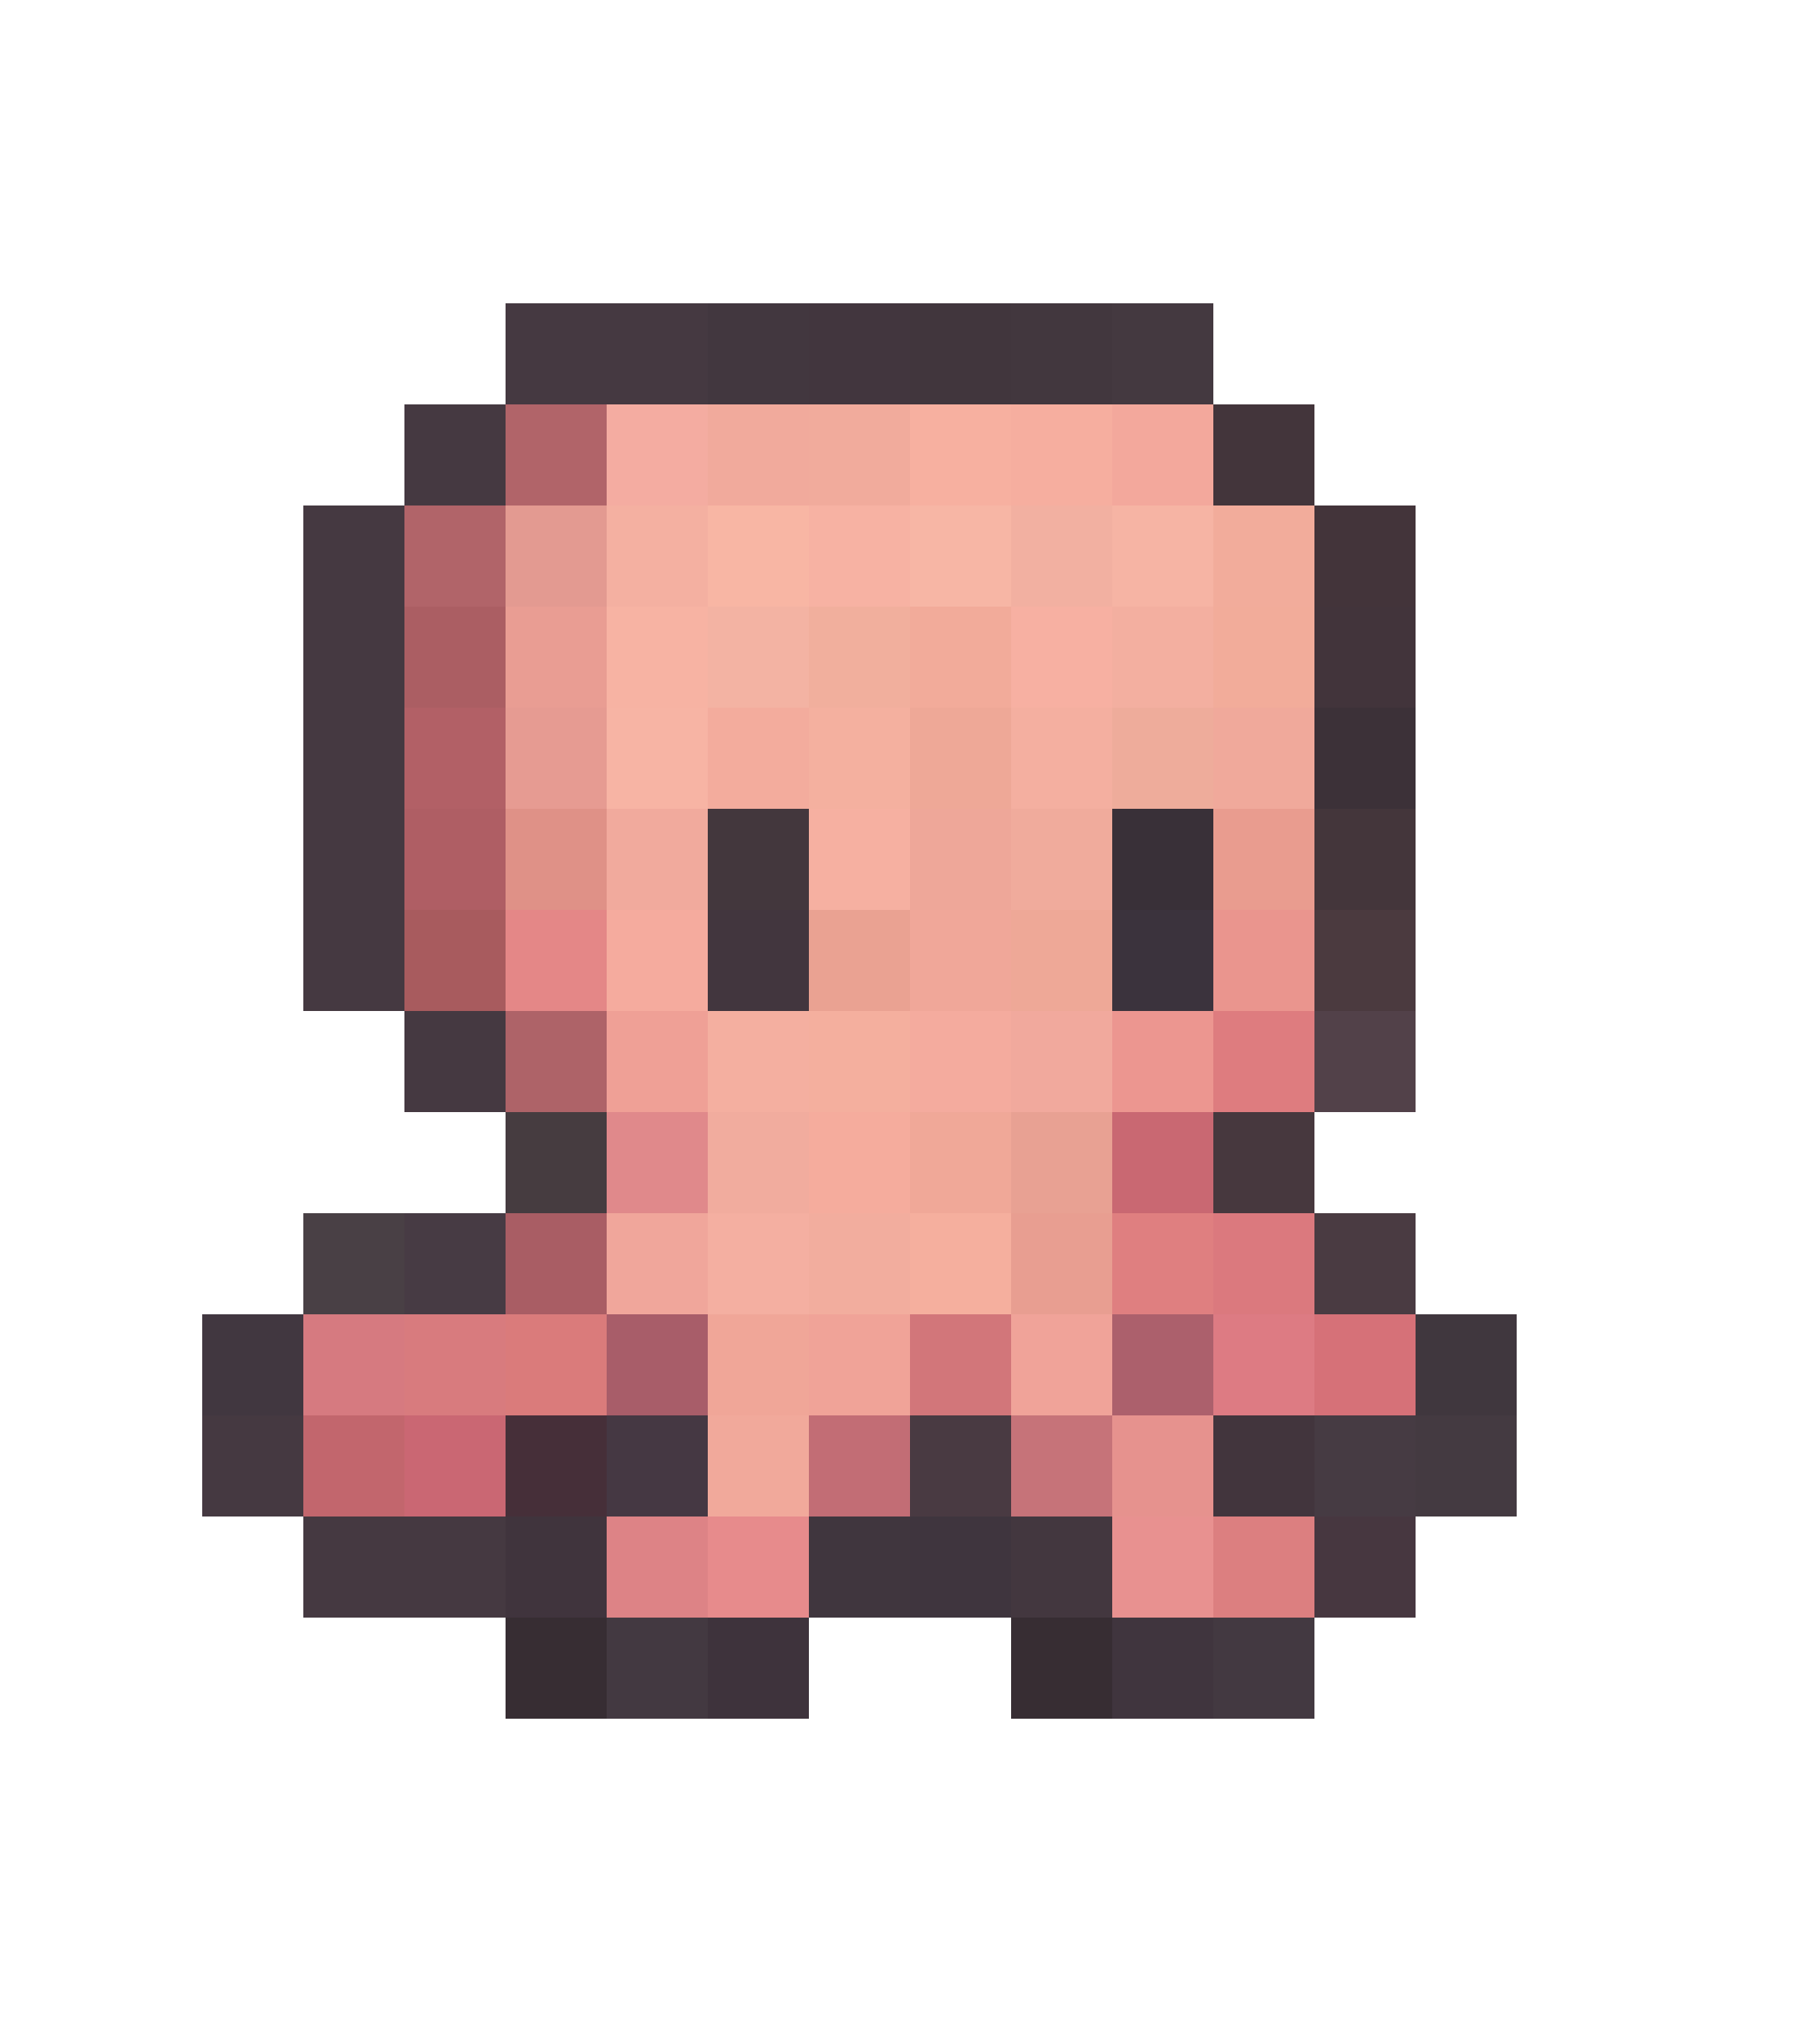
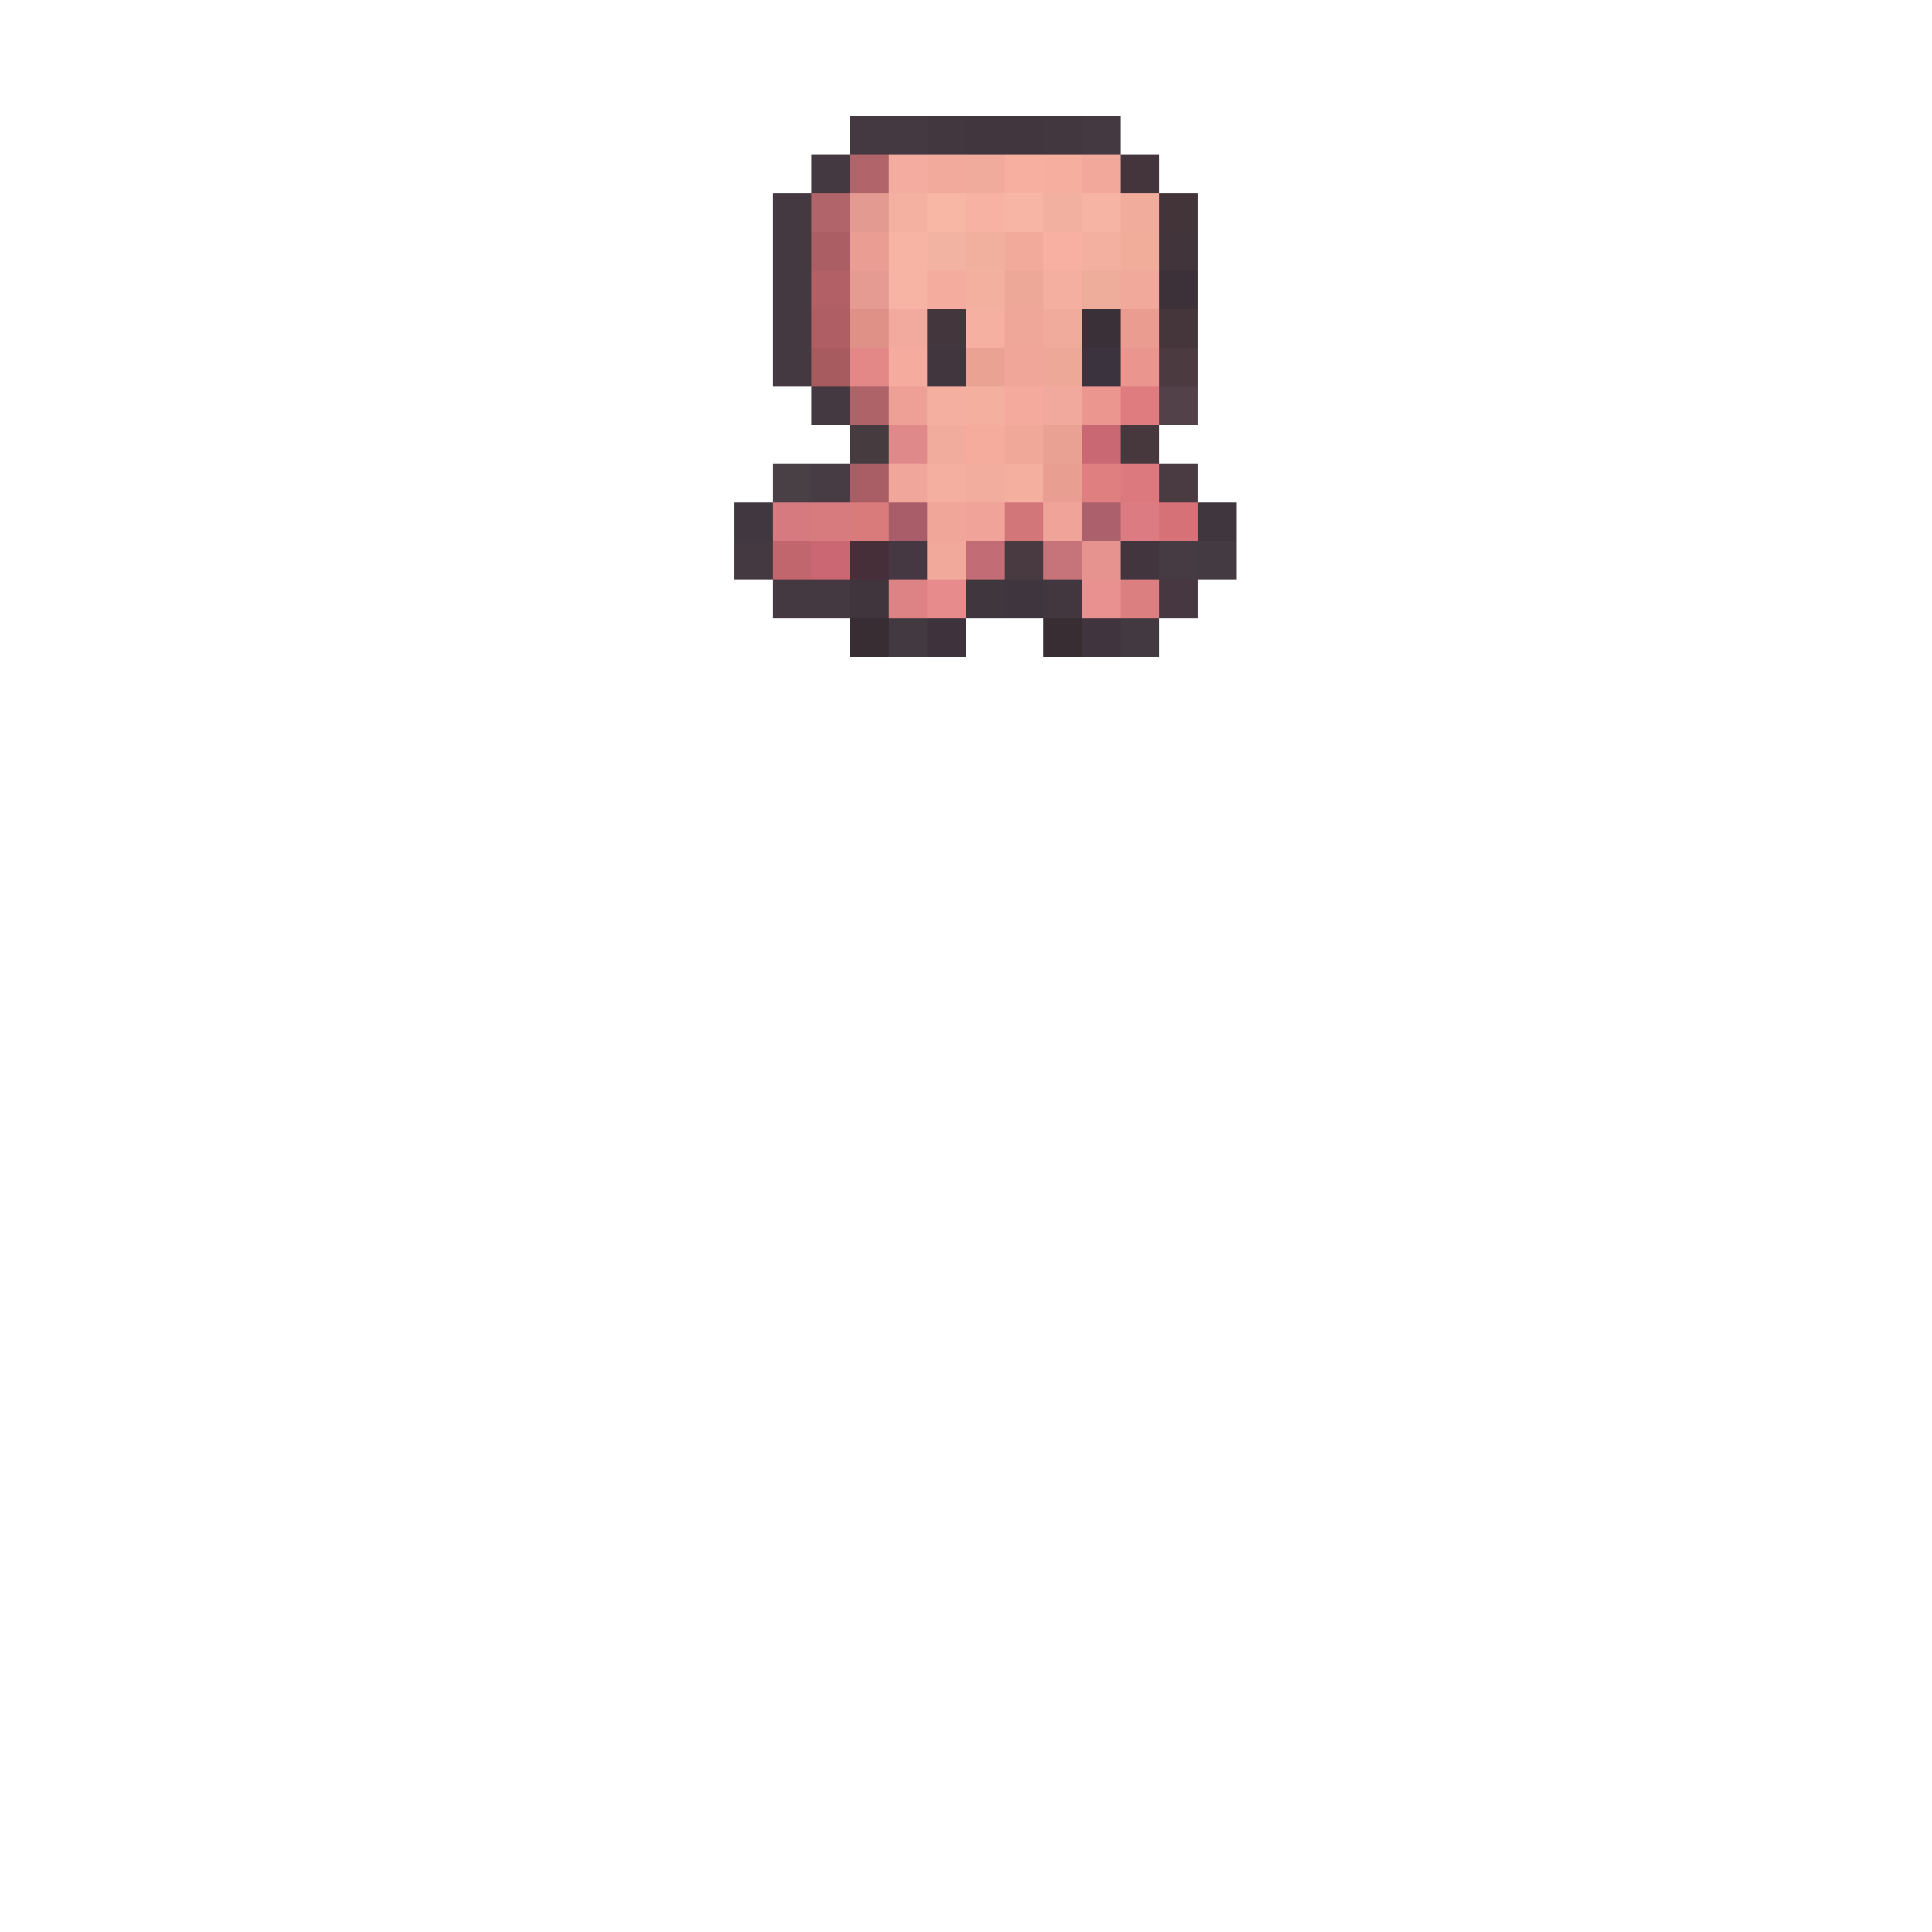
- <svg xmlns="http://www.w3.org/2000/svg" viewBox="0 0 18 20" shape-rendering="crispEdges">
-   <g id="img198-*{id}">
-     <g id="img198-*{id}-anchors" visibility="hidden">
-       <circle id="img198-*{id}-anchor-center" cx="9" cy="10" r="0.01" />
-       <circle id="img198-*{id}-anchor-label-top" cx="9" cy="-2" r="0.01" />
+ <svg xmlns="http://www.w3.org/2000/svg" viewBox="0 0 50 50" shape-rendering="crispEdges">
+   <g id="spaceocto-1-*{id}">
+     <g id="spaceocto-1-*{id}-anchors" visibility="hidden">
+       <circle id="spaceocto-1-*{id}-anchor-center" cx="25" cy="25" r="0.01" />
+       <circle id="spaceocto-1-*{id}-anchor-label-top" cx="25" cy="-1" r="0.01" />
    </g>
    <style>
-     @keyframes img198-*{id}-bob {
+     @keyframes spaceocto-1-*{id}-bob {
      0%   { transform: translateY(0); }
      12%  { transform: translateY(0); }
      30%  { transform: translateY(-3.0px); }
      60%  { transform: translateY(-1.0px); }
      100% { transform: translateY(0); }
    }

-     @keyframes img198-*{id}-tilt-left {
+     @keyframes spaceocto-1-*{id}-tilt-left {
      0%,12% { transform: rotate(0deg); }
      30%    { transform: rotate(-16deg); } /* 최고점에서 최대 기울기 */
      60%    { transform: rotate(-2deg); }
      100%   { transform: rotate(0deg); }
    }
-     @keyframes img198-*{id}-tilt-right {
+     @keyframes spaceocto-1-*{id}-tilt-right {
      0%,12% { transform: rotate(0deg); }
      30%    { transform: rotate( 16deg); }
      60%    { transform: rotate( 2deg); }
      100%   { transform: rotate(0deg); }
    }

-     @keyframes img198-*{id}-tilt-left-sm {
+     @keyframes spaceocto-1-*{id}-tilt-left-sm {
      0%,12% { transform: rotate(0deg); }
      30%    { transform: rotate(-5deg); }
      60%    { transform: rotate(-1.2deg); }
      100%   { transform: rotate(0deg); }
    }

-     @keyframes img198-*{id}-tilt-right-sm {
+     @keyframes spaceocto-1-*{id}-tilt-right-sm {
      0%,12% { transform: rotate(0deg); }
      30%    { transform: rotate( 5deg); }
      60%    { transform: rotate( 1.2deg); }
      100%   { transform: rotate(0deg); }
    }

-     #img198-*{id}-sprite,
-     #img198-*{id}-head,
-     #img198-*{id}-leg1, #img198-*{id}-leg2,
-     #img198-*{id}-leg3, #img198-*{id}-leg4 {
+     #spaceocto-1-*{id}-sprite,
+     #spaceocto-1-*{id}-head,
+     #spaceocto-1-*{id}-leg1, #spaceocto-1-*{id}-leg2,
+     #spaceocto-1-*{id}-leg3, #spaceocto-1-*{id}-leg4 {
      transform-box: fill-box;
      animation-duration: 1.4s;
      animation-iteration-count: infinite;
      animation-timing-function: ease-in-out;
    }

-     #img198-*{id}-sprite { animation-name: img198-*{id}-bob; transform-origin: center; }
- 
-     #img198-*{id}-leg1,
-     #img198-*{id}-leg2 {
+     #spaceocto-1-*{id}-sprite { animation-name: spaceocto-1-*{id}-bob; transform-origin: center; }
+ 
+     #spaceocto-1-*{id}-leg1,
+     #spaceocto-1-*{id}-leg2 {
      transform-origin: 100% 0%; /* g의 상단 오른쪽을 피벗으로 */
    }
-     #img198-*{id}-leg3,
-     #img198-*{id}-leg4 {
+     #spaceocto-1-*{id}-leg3,
+     #spaceocto-1-*{id}-leg4 {
      transform-origin: 0% 0%; /* g의 상단 왼쪽을 피벗으로 */
    }

-     #img198-*{id}-leg1 { animation-name: img198-*{id}-tilt-left; }
-     #img198-*{id}-leg2 { animation-name: img198-*{id}-tilt-left-sm; }
-     #img198-*{id}-leg3 { animation-name: img198-*{id}-tilt-right-sm; }
-     #img198-*{id}-leg4 { animation-name: img198-*{id}-tilt-right; }
+     #spaceocto-1-*{id}-leg1 { animation-name: spaceocto-1-*{id}-tilt-left; }
+     #spaceocto-1-*{id}-leg2 { animation-name: spaceocto-1-*{id}-tilt-left-sm; }
+     #spaceocto-1-*{id}-leg3 { animation-name: spaceocto-1-*{id}-tilt-right-sm; }
+     #spaceocto-1-*{id}-leg4 { animation-name: spaceocto-1-*{id}-tilt-right; }
    </style>
-     <g id="img198-*{id}-sprite">
-       <g id="img198-*{id}-head">
-         <rect x="5" y="3" width="1" height="1" fill="#453941" fill-opacity="1" />
-         <rect x="6" y="3" width="1" height="1" fill="#453941" fill-opacity="1" />
-         <rect x="7" y="3" width="1" height="1" fill="#42373f" fill-opacity="1" />
-         <rect x="8" y="3" width="1" height="1" fill="#42363e" fill-opacity="1" />
-         <rect x="9" y="3" width="1" height="1" fill="#41363d" fill-opacity="1" />
-         <rect x="10" y="3" width="1" height="1" fill="#42373e" fill-opacity="1" />
-         <rect x="11" y="3" width="1" height="1" fill="#443940" fill-opacity="1" />
-         <rect x="4" y="4" width="1" height="1" fill="#453941" fill-opacity="1" />
-         <rect x="5" y="4" width="1" height="1" fill="#b16469" fill-opacity="1" />
-         <rect x="6" y="4" width="1" height="1" fill="#f4aca1" fill-opacity="1" />
-         <rect x="7" y="4" width="1" height="1" fill="#f1aa9c" fill-opacity="1" />
-         <rect x="8" y="4" width="1" height="1" fill="#f1ab9c" fill-opacity="1" />
-         <rect x="9" y="4" width="1" height="1" fill="#f7b0a0" fill-opacity="1" />
-         <rect x="10" y="4" width="1" height="1" fill="#f6ae9f" fill-opacity="1" />
-         <rect x="11" y="4" width="1" height="1" fill="#f3a89c" fill-opacity="1" />
-         <rect x="12" y="4" width="1" height="1" fill="#43353b" fill-opacity="1" />
-         <rect x="3" y="5" width="1" height="1" fill="#453941" fill-opacity="1" />
-         <rect x="4" y="5" width="1" height="1" fill="#b16469" fill-opacity="1" />
-         <rect x="5" y="5" width="1" height="1" fill="#e39a91" fill-opacity="1" />
-         <rect x="6" y="5" width="1" height="1" fill="#f4b0a1" fill-opacity="1" />
-         <rect x="7" y="5" width="1" height="1" fill="#f8b6a4" fill-opacity="1" />
-         <rect x="8" y="5" width="1" height="1" fill="#f7b2a3" fill-opacity="1" />
-         <rect x="9" y="5" width="1" height="1" fill="#f7b6a5" fill-opacity="1" />
-         <rect x="10" y="5" width="1" height="1" fill="#f2b0a1" fill-opacity="1" />
-         <rect x="11" y="5" width="1" height="1" fill="#f6b4a4" fill-opacity="1" />
-         <rect x="12" y="5" width="1" height="1" fill="#f2ac9b" fill-opacity="1" />
-         <rect x="13" y="5" width="1" height="1" fill="#43343a" fill-opacity="1" />
-         <rect x="3" y="6" width="1" height="1" fill="#453941" fill-opacity="1" />
-         <rect x="4" y="6" width="1" height="1" fill="#ab5e63" fill-opacity="1" />
-         <rect x="5" y="6" width="1" height="1" fill="#e99d93" fill-opacity="1" />
-         <rect x="6" y="6" width="1" height="1" fill="#f7b3a3" fill-opacity="1" />
-         <rect x="7" y="6" width="1" height="1" fill="#f3b3a3" fill-opacity="1" />
-         <rect x="8" y="6" width="1" height="1" fill="#f1af9d" fill-opacity="1" />
-         <rect x="9" y="6" width="1" height="1" fill="#f2ab9a" fill-opacity="1" />
-         <rect x="10" y="6" width="1" height="1" fill="#f7b0a2" fill-opacity="1" />
-         <rect x="11" y="6" width="1" height="1" fill="#f3afa0" fill-opacity="1" />
-         <rect x="12" y="6" width="1" height="1" fill="#f2ac9a" fill-opacity="1" />
-         <rect x="13" y="6" width="1" height="1" fill="#42343b" fill-opacity="1" />
-         <rect x="3" y="7" width="1" height="1" fill="#453941" fill-opacity="1" />
-         <rect x="4" y="7" width="1" height="1" fill="#b26066" fill-opacity="1" />
-         <rect x="5" y="7" width="1" height="1" fill="#e69b92" fill-opacity="1" />
-         <rect x="6" y="7" width="1" height="1" fill="#f7b4a4" fill-opacity="1" />
-         <rect x="7" y="7" width="1" height="1" fill="#f3ac9d" fill-opacity="1" />
-         <rect x="8" y="7" width="1" height="1" fill="#f4b09f" fill-opacity="1" />
-         <rect x="9" y="7" width="1" height="1" fill="#eea897" fill-opacity="1" />
-         <rect x="10" y="7" width="1" height="1" fill="#f4afa0" fill-opacity="1" />
-         <rect x="11" y="7" width="1" height="1" fill="#eeac9b" fill-opacity="1" />
-         <rect x="12" y="7" width="1" height="1" fill="#f0a99b" fill-opacity="1" />
-         <rect x="13" y="7" width="1" height="1" fill="#3c3138" fill-opacity="1" />
-         <rect x="3" y="8" width="1" height="1" fill="#453941" fill-opacity="1" />
-         <rect x="4" y="8" width="1" height="1" fill="#af5e64" fill-opacity="1" />
-         <rect x="5" y="8" width="1" height="1" fill="#df9187" fill-opacity="1" />
-         <rect x="6" y="8" width="1" height="1" fill="#f1aa9d" fill-opacity="1" />
-         <rect x="7" y="8" width="1" height="1" fill="#43373d" fill-opacity="1" />
-         <rect x="8" y="8" width="1" height="1" fill="#f6b0a1" fill-opacity="1" />
-         <rect x="9" y="8" width="1" height="1" fill="#eea799" fill-opacity="1" />
-         <rect x="10" y="8" width="1" height="1" fill="#f0ab9c" fill-opacity="1" />
-         <rect x="11" y="8" width="1" height="1" fill="#393038" fill-opacity="1" />
-         <rect x="12" y="8" width="1" height="1" fill="#e99c8f" fill-opacity="1" />
-         <rect x="13" y="8" width="1" height="1" fill="#44363b" fill-opacity="1" />
-         <rect x="3" y="9" width="1" height="1" fill="#453941" fill-opacity="1" />
-         <rect x="4" y="9" width="1" height="1" fill="#a85b5e" fill-opacity="1" />
-         <rect x="5" y="9" width="1" height="1" fill="#e48787" fill-opacity="1" />
-         <rect x="6" y="9" width="1" height="1" fill="#f5ab9e" fill-opacity="1" />
-         <rect x="7" y="9" width="1" height="1" fill="#42363e" fill-opacity="1" />
-         <rect x="8" y="9" width="1" height="1" fill="#eaa292" fill-opacity="1" />
-         <rect x="9" y="9" width="1" height="1" fill="#f0a799" fill-opacity="1" />
-         <rect x="10" y="9" width="1" height="1" fill="#eea897" fill-opacity="1" />
-         <rect x="11" y="9" width="1" height="1" fill="#3b333d" fill-opacity="1" />
-         <rect x="12" y="9" width="1" height="1" fill="#ea958e" fill-opacity="1" />
-         <rect x="13" y="9" width="1" height="1" fill="#4b3a3f" fill-opacity="1" />
-         <rect x="4" y="10" width="1" height="1" fill="#453941" fill-opacity="1" />
-         <rect x="5" y="10" width="1" height="1" fill="#ae6368" fill-opacity="1" />
-         <rect x="6" y="10" width="1" height="1" fill="#efa096" fill-opacity="1" />
-         <rect x="7" y="10" width="1" height="1" fill="#f4afa0" fill-opacity="1" />
-         <rect x="8" y="10" width="1" height="1" fill="#f4af9e" fill-opacity="1" />
-         <rect x="9" y="10" width="1" height="1" fill="#f4ab9e" fill-opacity="1" />
-         <rect x="10" y="10" width="1" height="1" fill="#f1a99d" fill-opacity="1" />
-         <rect x="11" y="10" width="1" height="1" fill="#ec9690" fill-opacity="1" />
-         <rect x="12" y="10" width="1" height="1" fill="#de7c7f" fill-opacity="1" />
-         <rect x="13" y="10" width="1" height="1" fill="#524149" fill-opacity="1" />
-         <rect x="5" y="11" width="1" height="1" fill="#463c40" fill-opacity="1" />
-         <rect x="6" y="11" width="1" height="1" fill="#e0898b" fill-opacity="1" />
-         <rect x="7" y="11" width="1" height="1" fill="#f1ac9e" fill-opacity="1" />
-         <rect x="8" y="11" width="1" height="1" fill="#f5ac9d" fill-opacity="1" />
-         <rect x="9" y="11" width="1" height="1" fill="#f0a898" fill-opacity="1" />
-         <rect x="10" y="11" width="1" height="1" fill="#e8a193" fill-opacity="1" />
-         <rect x="11" y="11" width="1" height="1" fill="#c96872" fill-opacity="1" />
-         <rect x="12" y="11" width="1" height="1" fill="#47383e" fill-opacity="1" />
-         <rect x="6" y="12" width="1" height="1" fill="#f0a69b" fill-opacity="1" />
-         <rect x="7" y="12" width="1" height="1" fill="#f4afa1" fill-opacity="1" />
-         <rect x="8" y="12" width="1" height="1" fill="#f2ad9e" fill-opacity="1" />
-         <rect x="9" y="12" width="1" height="1" fill="#f5af9e" fill-opacity="1" />
-         <rect x="10" y="12" width="1" height="1" fill="#e89e91" fill-opacity="1" />
-         <rect x="7" y="13" width="1" height="1" fill="#f0a698" fill-opacity="1" />
-         <rect x="8" y="13" width="1" height="1" fill="#f0a398" fill-opacity="1" />
-         <rect x="9" y="13" width="1" height="1" fill="#d2767a" fill-opacity="1" />
-       </g>
-       <g id="img198-*{id}-leg1">
-         <rect x="3" y="12" width="1" height="1" fill="#494045" fill-opacity="1" />
-         <rect x="4" y="12" width="1" height="1" fill="#473b44" fill-opacity="1" />
-         <rect x="5" y="12" width="1" height="1" fill="#a95d64" fill-opacity="1" />
-         <rect x="2" y="13" width="1" height="1" fill="#413740" fill-opacity="1" />
-         <rect x="3" y="13" width="1" height="1" fill="#d67a80" fill-opacity="1" />
-         <rect x="4" y="13" width="1" height="1" fill="#d87b7e" fill-opacity="1" />
-         <rect x="5" y="13" width="1" height="1" fill="#da7b7b" fill-opacity="1" />
-         <rect x="2" y="14" width="1" height="1" fill="#453941" fill-opacity="1" />
-         <rect x="3" y="14" width="1" height="1" fill="#c2666d" fill-opacity="1" />
-         <rect x="4" y="14" width="1" height="1" fill="#ca6773" fill-opacity="1" />
-         <rect x="5" y="14" width="1" height="1" fill="#462f39" fill-opacity="1" />
-         <rect x="3" y="15" width="1" height="1" fill="#453941" fill-opacity="1" />
-         <rect x="4" y="15" width="1" height="1" fill="#453941" fill-opacity="1" />
-       </g>
-       <g id="img198-*{id}-leg2">
-         <rect x="6" y="13" width="1" height="1" fill="#a85d69" fill-opacity="1" />
-         <rect x="6" y="14" width="1" height="1" fill="#453843" fill-opacity="1" />
-         <rect x="7" y="14" width="1" height="1" fill="#f1a99b" fill-opacity="1" />
-         <rect x="8" y="14" width="1" height="1" fill="#c26d75" fill-opacity="1" />
-         <rect x="5" y="15" width="1" height="1" fill="#40343d" fill-opacity="1" />
-         <rect x="6" y="15" width="1" height="1" fill="#dd8386" fill-opacity="1" />
-         <rect x="7" y="15" width="1" height="1" fill="#e78b8c" fill-opacity="1" />
-         <rect x="8" y="15" width="1" height="1" fill="#40363e" fill-opacity="1" />
-         <rect x="5" y="16" width="1" height="1" fill="#372d33" fill-opacity="1" />
-         <rect x="6" y="16" width="1" height="1" fill="#433941" fill-opacity="1" />
-         <rect x="7" y="16" width="1" height="1" fill="#3e333c" fill-opacity="1" />
-       </g>
-       <g id="img198-*{id}-leg3">
-         <rect x="10" y="13" width="1" height="1" fill="#f0a399" fill-opacity="1" />
-         <rect x="11" y="13" width="1" height="1" fill="#ac606c" fill-opacity="1" />
-         <rect x="9" y="14" width="1" height="1" fill="#493a42" fill-opacity="1" />
-         <rect x="10" y="14" width="1" height="1" fill="#c67379" fill-opacity="1" />
-         <rect x="11" y="14" width="1" height="1" fill="#e6928e" fill-opacity="1" />
-         <rect x="12" y="14" width="1" height="1" fill="#42353d" fill-opacity="1" />
-         <rect x="9" y="15" width="1" height="1" fill="#3f353e" fill-opacity="1" />
-         <rect x="10" y="15" width="1" height="1" fill="#43373f" fill-opacity="1" />
-         <rect x="11" y="15" width="1" height="1" fill="#e89190" fill-opacity="1" />
-         <rect x="12" y="15" width="1" height="1" fill="#dc7f80" fill-opacity="1" />
-         <rect x="13" y="15" width="1" height="1" fill="#473740" fill-opacity="1" />
-         <rect x="10" y="16" width="1" height="1" fill="#372d33" fill-opacity="1" />
-         <rect x="11" y="16" width="1" height="1" fill="#40353e" fill-opacity="1" />
-         <rect x="12" y="16" width="1" height="1" fill="#433941" fill-opacity="1" />
-       </g>
-       <g id="img198-*{id}-leg4">
-         <rect x="11" y="12" width="1" height="1" fill="#df7f80" fill-opacity="1" />
-         <rect x="12" y="12" width="1" height="1" fill="#db797e" fill-opacity="1" />
-         <rect x="13" y="12" width="1" height="1" fill="#4a3b42" fill-opacity="1" />
-         <rect x="12" y="13" width="1" height="1" fill="#dd7b83" fill-opacity="1" />
-         <rect x="13" y="13" width="1" height="1" fill="#d67178" fill-opacity="1" />
-         <rect x="14" y="13" width="1" height="1" fill="#40373e" fill-opacity="1" />
-         <rect x="13" y="14" width="1" height="1" fill="#463b43" fill-opacity="1" />
-         <rect x="14" y="14" width="1" height="1" fill="#443a41" fill-opacity="1" />
+     <g id="spaceocto-1-*{id}-wrapper" transform="translate(17, 0)">
+       <g id="spaceocto-1-*{id}-sprite">
+         <g id="spaceocto-1-*{id}-head">
+           <rect x="5" y="3" width="1" height="1" fill="#453941" fill-opacity="1" />
+           <rect x="6" y="3" width="1" height="1" fill="#453941" fill-opacity="1" />
+           <rect x="7" y="3" width="1" height="1" fill="#42373f" fill-opacity="1" />
+           <rect x="8" y="3" width="1" height="1" fill="#42363e" fill-opacity="1" />
+           <rect x="9" y="3" width="1" height="1" fill="#41363d" fill-opacity="1" />
+           <rect x="10" y="3" width="1" height="1" fill="#42373e" fill-opacity="1" />
+           <rect x="11" y="3" width="1" height="1" fill="#443940" fill-opacity="1" />
+           <rect x="4" y="4" width="1" height="1" fill="#453941" fill-opacity="1" />
+           <rect x="5" y="4" width="1" height="1" fill="#b16469" fill-opacity="1" />
+           <rect x="6" y="4" width="1" height="1" fill="#f4aca1" fill-opacity="1" />
+           <rect x="7" y="4" width="1" height="1" fill="#f1aa9c" fill-opacity="1" />
+           <rect x="8" y="4" width="1" height="1" fill="#f1ab9c" fill-opacity="1" />
+           <rect x="9" y="4" width="1" height="1" fill="#f7b0a0" fill-opacity="1" />
+           <rect x="10" y="4" width="1" height="1" fill="#f6ae9f" fill-opacity="1" />
+           <rect x="11" y="4" width="1" height="1" fill="#f3a89c" fill-opacity="1" />
+           <rect x="12" y="4" width="1" height="1" fill="#43353b" fill-opacity="1" />
+           <rect x="3" y="5" width="1" height="1" fill="#453941" fill-opacity="1" />
+           <rect x="4" y="5" width="1" height="1" fill="#b16469" fill-opacity="1" />
+           <rect x="5" y="5" width="1" height="1" fill="#e39a91" fill-opacity="1" />
+           <rect x="6" y="5" width="1" height="1" fill="#f4b0a1" fill-opacity="1" />
+           <rect x="7" y="5" width="1" height="1" fill="#f8b6a4" fill-opacity="1" />
+           <rect x="8" y="5" width="1" height="1" fill="#f7b2a3" fill-opacity="1" />
+           <rect x="9" y="5" width="1" height="1" fill="#f7b6a5" fill-opacity="1" />
+           <rect x="10" y="5" width="1" height="1" fill="#f2b0a1" fill-opacity="1" />
+           <rect x="11" y="5" width="1" height="1" fill="#f6b4a4" fill-opacity="1" />
+           <rect x="12" y="5" width="1" height="1" fill="#f2ac9b" fill-opacity="1" />
+           <rect x="13" y="5" width="1" height="1" fill="#43343a" fill-opacity="1" />
+           <rect x="3" y="6" width="1" height="1" fill="#453941" fill-opacity="1" />
+           <rect x="4" y="6" width="1" height="1" fill="#ab5e63" fill-opacity="1" />
+           <rect x="5" y="6" width="1" height="1" fill="#e99d93" fill-opacity="1" />
+           <rect x="6" y="6" width="1" height="1" fill="#f7b3a3" fill-opacity="1" />
+           <rect x="7" y="6" width="1" height="1" fill="#f3b3a3" fill-opacity="1" />
+           <rect x="8" y="6" width="1" height="1" fill="#f1af9d" fill-opacity="1" />
+           <rect x="9" y="6" width="1" height="1" fill="#f2ab9a" fill-opacity="1" />
+           <rect x="10" y="6" width="1" height="1" fill="#f7b0a2" fill-opacity="1" />
+           <rect x="11" y="6" width="1" height="1" fill="#f3afa0" fill-opacity="1" />
+           <rect x="12" y="6" width="1" height="1" fill="#f2ac9a" fill-opacity="1" />
+           <rect x="13" y="6" width="1" height="1" fill="#42343b" fill-opacity="1" />
+           <rect x="3" y="7" width="1" height="1" fill="#453941" fill-opacity="1" />
+           <rect x="4" y="7" width="1" height="1" fill="#b26066" fill-opacity="1" />
+           <rect x="5" y="7" width="1" height="1" fill="#e69b92" fill-opacity="1" />
+           <rect x="6" y="7" width="1" height="1" fill="#f7b4a4" fill-opacity="1" />
+           <rect x="7" y="7" width="1" height="1" fill="#f3ac9d" fill-opacity="1" />
+           <rect x="8" y="7" width="1" height="1" fill="#f4b09f" fill-opacity="1" />
+           <rect x="9" y="7" width="1" height="1" fill="#eea897" fill-opacity="1" />
+           <rect x="10" y="7" width="1" height="1" fill="#f4afa0" fill-opacity="1" />
+           <rect x="11" y="7" width="1" height="1" fill="#eeac9b" fill-opacity="1" />
+           <rect x="12" y="7" width="1" height="1" fill="#f0a99b" fill-opacity="1" />
+           <rect x="13" y="7" width="1" height="1" fill="#3c3138" fill-opacity="1" />
+           <rect x="3" y="8" width="1" height="1" fill="#453941" fill-opacity="1" />
+           <rect x="4" y="8" width="1" height="1" fill="#af5e64" fill-opacity="1" />
+           <rect x="5" y="8" width="1" height="1" fill="#df9187" fill-opacity="1" />
+           <rect x="6" y="8" width="1" height="1" fill="#f1aa9d" fill-opacity="1" />
+           <rect x="7" y="8" width="1" height="1" fill="#43373d" fill-opacity="1" />
+           <rect x="8" y="8" width="1" height="1" fill="#f6b0a1" fill-opacity="1" />
+           <rect x="9" y="8" width="1" height="1" fill="#eea799" fill-opacity="1" />
+           <rect x="10" y="8" width="1" height="1" fill="#f0ab9c" fill-opacity="1" />
+           <rect x="11" y="8" width="1" height="1" fill="#393038" fill-opacity="1" />
+           <rect x="12" y="8" width="1" height="1" fill="#e99c8f" fill-opacity="1" />
+           <rect x="13" y="8" width="1" height="1" fill="#44363b" fill-opacity="1" />
+           <rect x="3" y="9" width="1" height="1" fill="#453941" fill-opacity="1" />
+           <rect x="4" y="9" width="1" height="1" fill="#a85b5e" fill-opacity="1" />
+           <rect x="5" y="9" width="1" height="1" fill="#e48787" fill-opacity="1" />
+           <rect x="6" y="9" width="1" height="1" fill="#f5ab9e" fill-opacity="1" />
+           <rect x="7" y="9" width="1" height="1" fill="#42363e" fill-opacity="1" />
+           <rect x="8" y="9" width="1" height="1" fill="#eaa292" fill-opacity="1" />
+           <rect x="9" y="9" width="1" height="1" fill="#f0a799" fill-opacity="1" />
+           <rect x="10" y="9" width="1" height="1" fill="#eea897" fill-opacity="1" />
+           <rect x="11" y="9" width="1" height="1" fill="#3b333d" fill-opacity="1" />
+           <rect x="12" y="9" width="1" height="1" fill="#ea958e" fill-opacity="1" />
+           <rect x="13" y="9" width="1" height="1" fill="#4b3a3f" fill-opacity="1" />
+           <rect x="4" y="10" width="1" height="1" fill="#453941" fill-opacity="1" />
+           <rect x="5" y="10" width="1" height="1" fill="#ae6368" fill-opacity="1" />
+           <rect x="6" y="10" width="1" height="1" fill="#efa096" fill-opacity="1" />
+           <rect x="7" y="10" width="1" height="1" fill="#f4afa0" fill-opacity="1" />
+           <rect x="8" y="10" width="1" height="1" fill="#f4af9e" fill-opacity="1" />
+           <rect x="9" y="10" width="1" height="1" fill="#f4ab9e" fill-opacity="1" />
+           <rect x="10" y="10" width="1" height="1" fill="#f1a99d" fill-opacity="1" />
+           <rect x="11" y="10" width="1" height="1" fill="#ec9690" fill-opacity="1" />
+           <rect x="12" y="10" width="1" height="1" fill="#de7c7f" fill-opacity="1" />
+           <rect x="13" y="10" width="1" height="1" fill="#524149" fill-opacity="1" />
+           <rect x="5" y="11" width="1" height="1" fill="#463c40" fill-opacity="1" />
+           <rect x="6" y="11" width="1" height="1" fill="#e0898b" fill-opacity="1" />
+           <rect x="7" y="11" width="1" height="1" fill="#f1ac9e" fill-opacity="1" />
+           <rect x="8" y="11" width="1" height="1" fill="#f5ac9d" fill-opacity="1" />
+           <rect x="9" y="11" width="1" height="1" fill="#f0a898" fill-opacity="1" />
+           <rect x="10" y="11" width="1" height="1" fill="#e8a193" fill-opacity="1" />
+           <rect x="11" y="11" width="1" height="1" fill="#c96872" fill-opacity="1" />
+           <rect x="12" y="11" width="1" height="1" fill="#47383e" fill-opacity="1" />
+           <rect x="6" y="12" width="1" height="1" fill="#f0a69b" fill-opacity="1" />
+           <rect x="7" y="12" width="1" height="1" fill="#f4afa1" fill-opacity="1" />
+           <rect x="8" y="12" width="1" height="1" fill="#f2ad9e" fill-opacity="1" />
+           <rect x="9" y="12" width="1" height="1" fill="#f5af9e" fill-opacity="1" />
+           <rect x="10" y="12" width="1" height="1" fill="#e89e91" fill-opacity="1" />
+           <rect x="7" y="13" width="1" height="1" fill="#f0a698" fill-opacity="1" />
+           <rect x="8" y="13" width="1" height="1" fill="#f0a398" fill-opacity="1" />
+           <rect x="9" y="13" width="1" height="1" fill="#d2767a" fill-opacity="1" />
+         </g>
+         <g id="spaceocto-1-*{id}-leg1">
+           <rect x="3" y="12" width="1" height="1" fill="#494045" fill-opacity="1" />
+           <rect x="4" y="12" width="1" height="1" fill="#473b44" fill-opacity="1" />
+           <rect x="5" y="12" width="1" height="1" fill="#a95d64" fill-opacity="1" />
+           <rect x="2" y="13" width="1" height="1" fill="#413740" fill-opacity="1" />
+           <rect x="3" y="13" width="1" height="1" fill="#d67a80" fill-opacity="1" />
+           <rect x="4" y="13" width="1" height="1" fill="#d87b7e" fill-opacity="1" />
+           <rect x="5" y="13" width="1" height="1" fill="#da7b7b" fill-opacity="1" />
+           <rect x="2" y="14" width="1" height="1" fill="#453941" fill-opacity="1" />
+           <rect x="3" y="14" width="1" height="1" fill="#c2666d" fill-opacity="1" />
+           <rect x="4" y="14" width="1" height="1" fill="#ca6773" fill-opacity="1" />
+           <rect x="5" y="14" width="1" height="1" fill="#462f39" fill-opacity="1" />
+           <rect x="3" y="15" width="1" height="1" fill="#453941" fill-opacity="1" />
+           <rect x="4" y="15" width="1" height="1" fill="#453941" fill-opacity="1" />
+         </g>
+         <g id="spaceocto-1-*{id}-leg2">
+           <rect x="6" y="13" width="1" height="1" fill="#a85d69" fill-opacity="1" />
+           <rect x="6" y="14" width="1" height="1" fill="#453843" fill-opacity="1" />
+           <rect x="7" y="14" width="1" height="1" fill="#f1a99b" fill-opacity="1" />
+           <rect x="8" y="14" width="1" height="1" fill="#c26d75" fill-opacity="1" />
+           <rect x="5" y="15" width="1" height="1" fill="#40343d" fill-opacity="1" />
+           <rect x="6" y="15" width="1" height="1" fill="#dd8386" fill-opacity="1" />
+           <rect x="7" y="15" width="1" height="1" fill="#e78b8c" fill-opacity="1" />
+           <rect x="8" y="15" width="1" height="1" fill="#40363e" fill-opacity="1" />
+           <rect x="5" y="16" width="1" height="1" fill="#372d33" fill-opacity="1" />
+           <rect x="6" y="16" width="1" height="1" fill="#433941" fill-opacity="1" />
+           <rect x="7" y="16" width="1" height="1" fill="#3e333c" fill-opacity="1" />
+         </g>
+         <g id="spaceocto-1-*{id}-leg3">
+           <rect x="10" y="13" width="1" height="1" fill="#f0a399" fill-opacity="1" />
+           <rect x="11" y="13" width="1" height="1" fill="#ac606c" fill-opacity="1" />
+           <rect x="9" y="14" width="1" height="1" fill="#493a42" fill-opacity="1" />
+           <rect x="10" y="14" width="1" height="1" fill="#c67379" fill-opacity="1" />
+           <rect x="11" y="14" width="1" height="1" fill="#e6928e" fill-opacity="1" />
+           <rect x="12" y="14" width="1" height="1" fill="#42353d" fill-opacity="1" />
+           <rect x="9" y="15" width="1" height="1" fill="#3f353e" fill-opacity="1" />
+           <rect x="10" y="15" width="1" height="1" fill="#43373f" fill-opacity="1" />
+           <rect x="11" y="15" width="1" height="1" fill="#e89190" fill-opacity="1" />
+           <rect x="12" y="15" width="1" height="1" fill="#dc7f80" fill-opacity="1" />
+           <rect x="13" y="15" width="1" height="1" fill="#473740" fill-opacity="1" />
+           <rect x="10" y="16" width="1" height="1" fill="#372d33" fill-opacity="1" />
+           <rect x="11" y="16" width="1" height="1" fill="#40353e" fill-opacity="1" />
+           <rect x="12" y="16" width="1" height="1" fill="#433941" fill-opacity="1" />
+         </g>
+         <g id="spaceocto-1-*{id}-leg4">
+           <rect x="11" y="12" width="1" height="1" fill="#df7f80" fill-opacity="1" />
+           <rect x="12" y="12" width="1" height="1" fill="#db797e" fill-opacity="1" />
+           <rect x="13" y="12" width="1" height="1" fill="#4a3b42" fill-opacity="1" />
+           <rect x="12" y="13" width="1" height="1" fill="#dd7b83" fill-opacity="1" />
+           <rect x="13" y="13" width="1" height="1" fill="#d67178" fill-opacity="1" />
+           <rect x="14" y="13" width="1" height="1" fill="#40373e" fill-opacity="1" />
+           <rect x="13" y="14" width="1" height="1" fill="#463b43" fill-opacity="1" />
+           <rect x="14" y="14" width="1" height="1" fill="#443a41" fill-opacity="1" />
+         </g>
      </g>
    </g>
  </g>
</svg>
